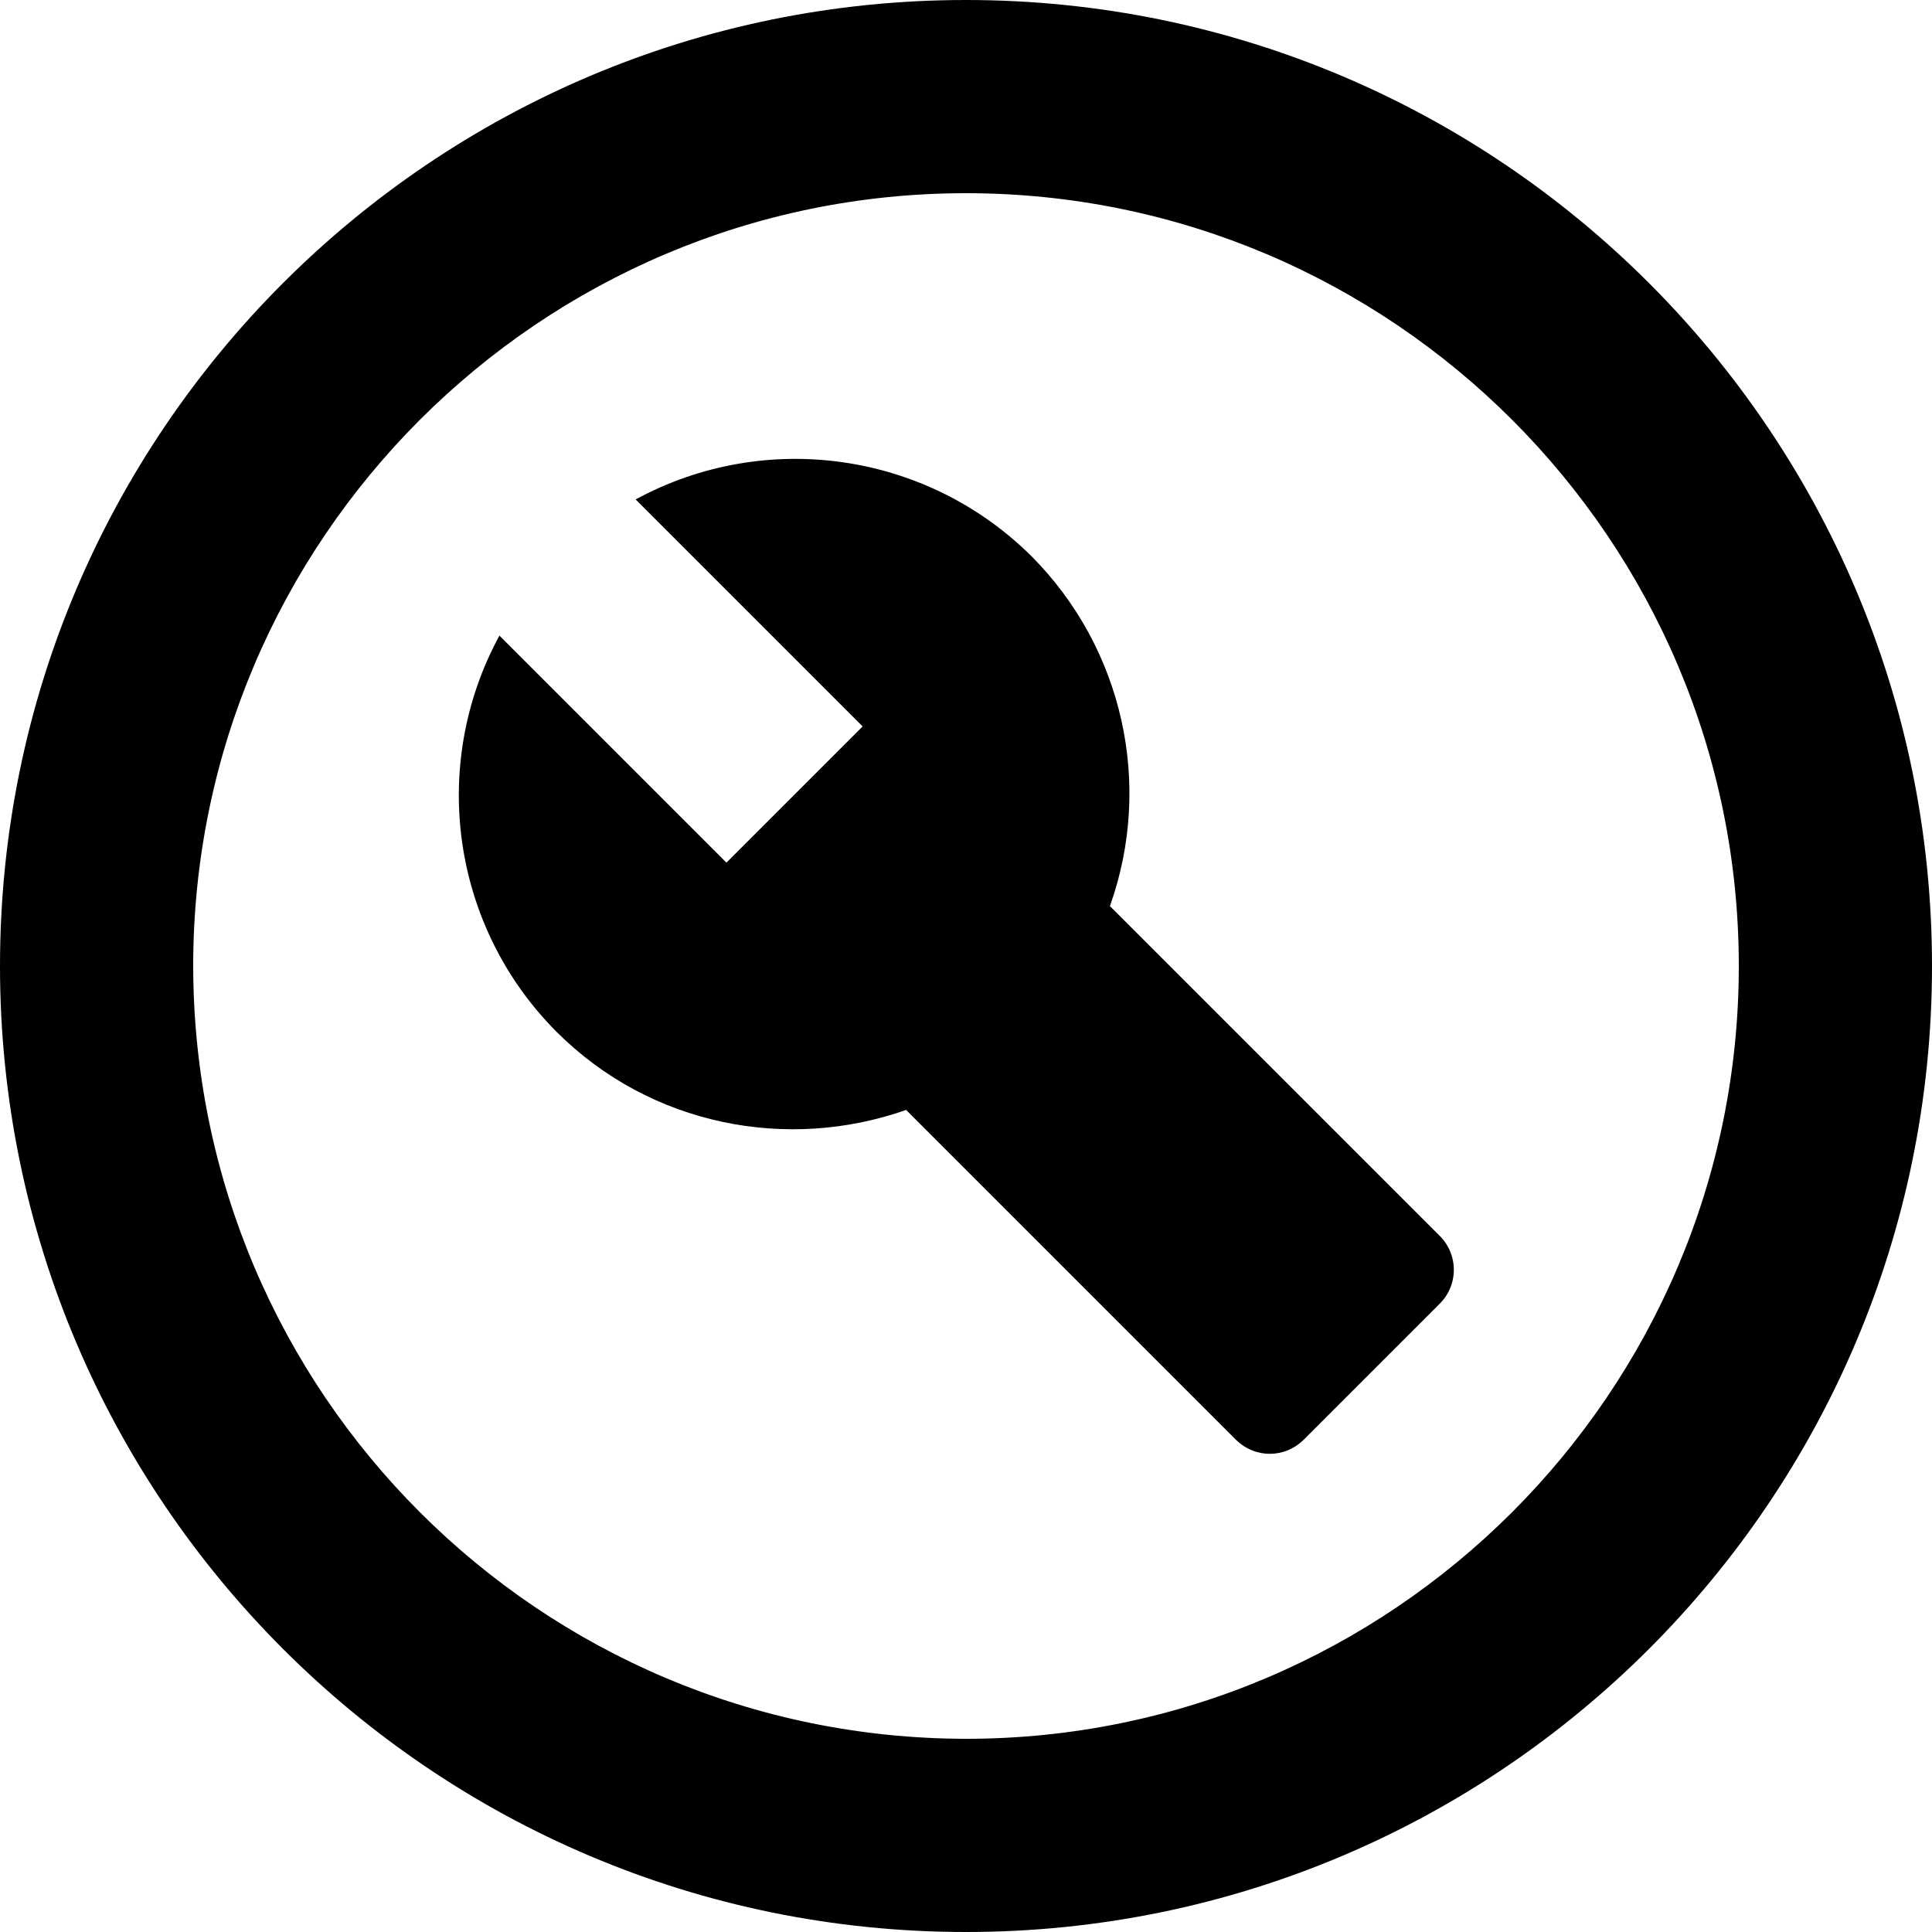
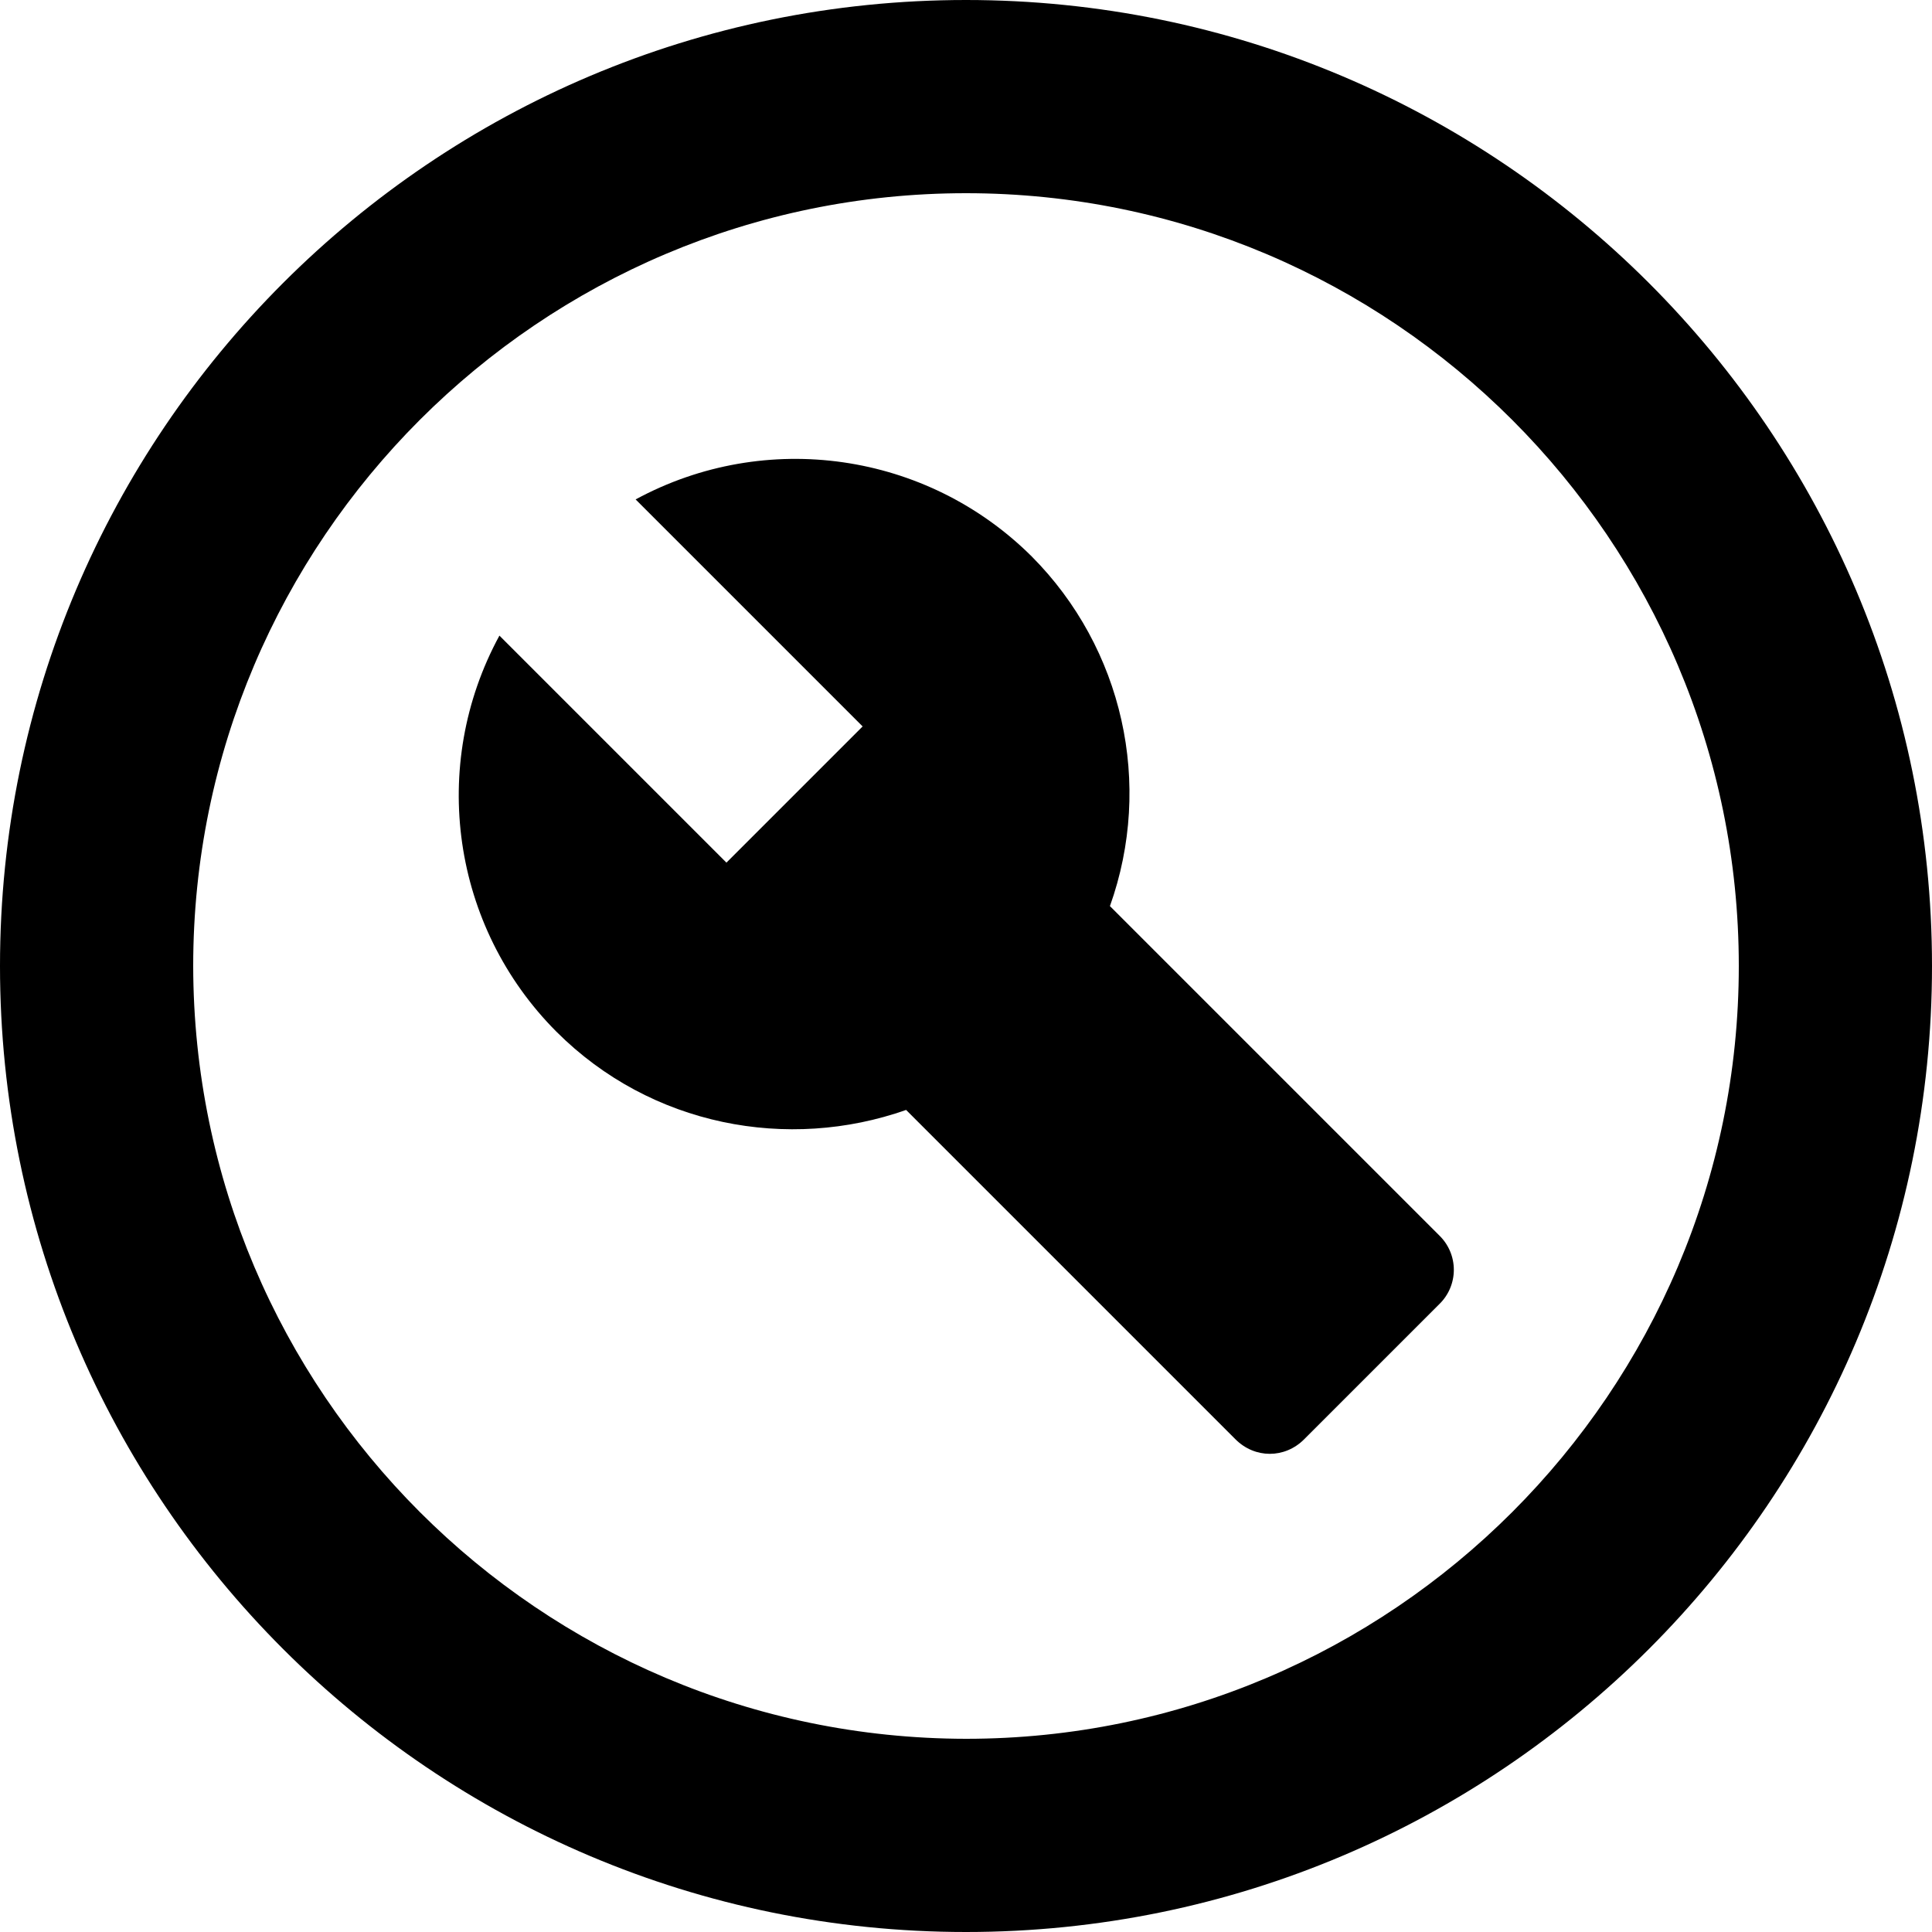
<svg xmlns="http://www.w3.org/2000/svg" width="16" height="16" viewBox="0 0 16 16">
-   <path fill-rule="evenodd" clip-rule="evenodd" d="M8 0C3.584 0 0 3.584 0 8s3.584 8 8 8 8-3.584 8-8-3.584-8-8-8Zm0 14.4A6.408 6.408 0 0 1 1.6 8c0-3.528 2.872-6.4 6.4-6.4 3.528 0 6.4 2.872 6.4 6.4 0 3.528-2.872 6.4-6.4 6.4Z" />
-   <path fill-rule="evenodd" clip-rule="evenodd" d="M9.192 7.504a2.783 2.783 0 0 0-.648-2.896 2.775 2.775 0 0 0-3.28-.472l1.88 1.88-1.128 1.128-1.88-1.88a2.773 2.773 0 0 0 .472 3.28c.784.784 1.92.992 2.896.648l2.728 2.728c.16.16.408.16.568 0l1.12-1.12a.396.396 0 0 0 0-.568L9.192 7.504Z" />
+   <path fill-rule="evenodd" d="M8 0C3.584 0 0 3.584 0 8s3.584 8 8 8 8-3.584 8-8-3.584-8-8-8m0 14.4A6.41 6.41 0 0 1 1.6 8c0-3.528 2.872-6.4 6.4-6.4s6.4 2.872 6.4 6.4-2.872 6.4-6.4 6.4" clip-rule="evenodd" />
+   <path fill-rule="evenodd" d="M9.192 7.504a2.78 2.78 0 0 0-.648-2.896 2.775 2.775 0 0 0-3.28-.472l1.88 1.88-1.128 1.128-1.88-1.88a2.77 2.77 0 0 0 .472 3.28c.784.784 1.92.992 2.896.648l2.728 2.728c.16.16.408.16.568 0l1.12-1.12a.396.396 0 0 0 0-.568z" clip-rule="evenodd" />
</svg>
